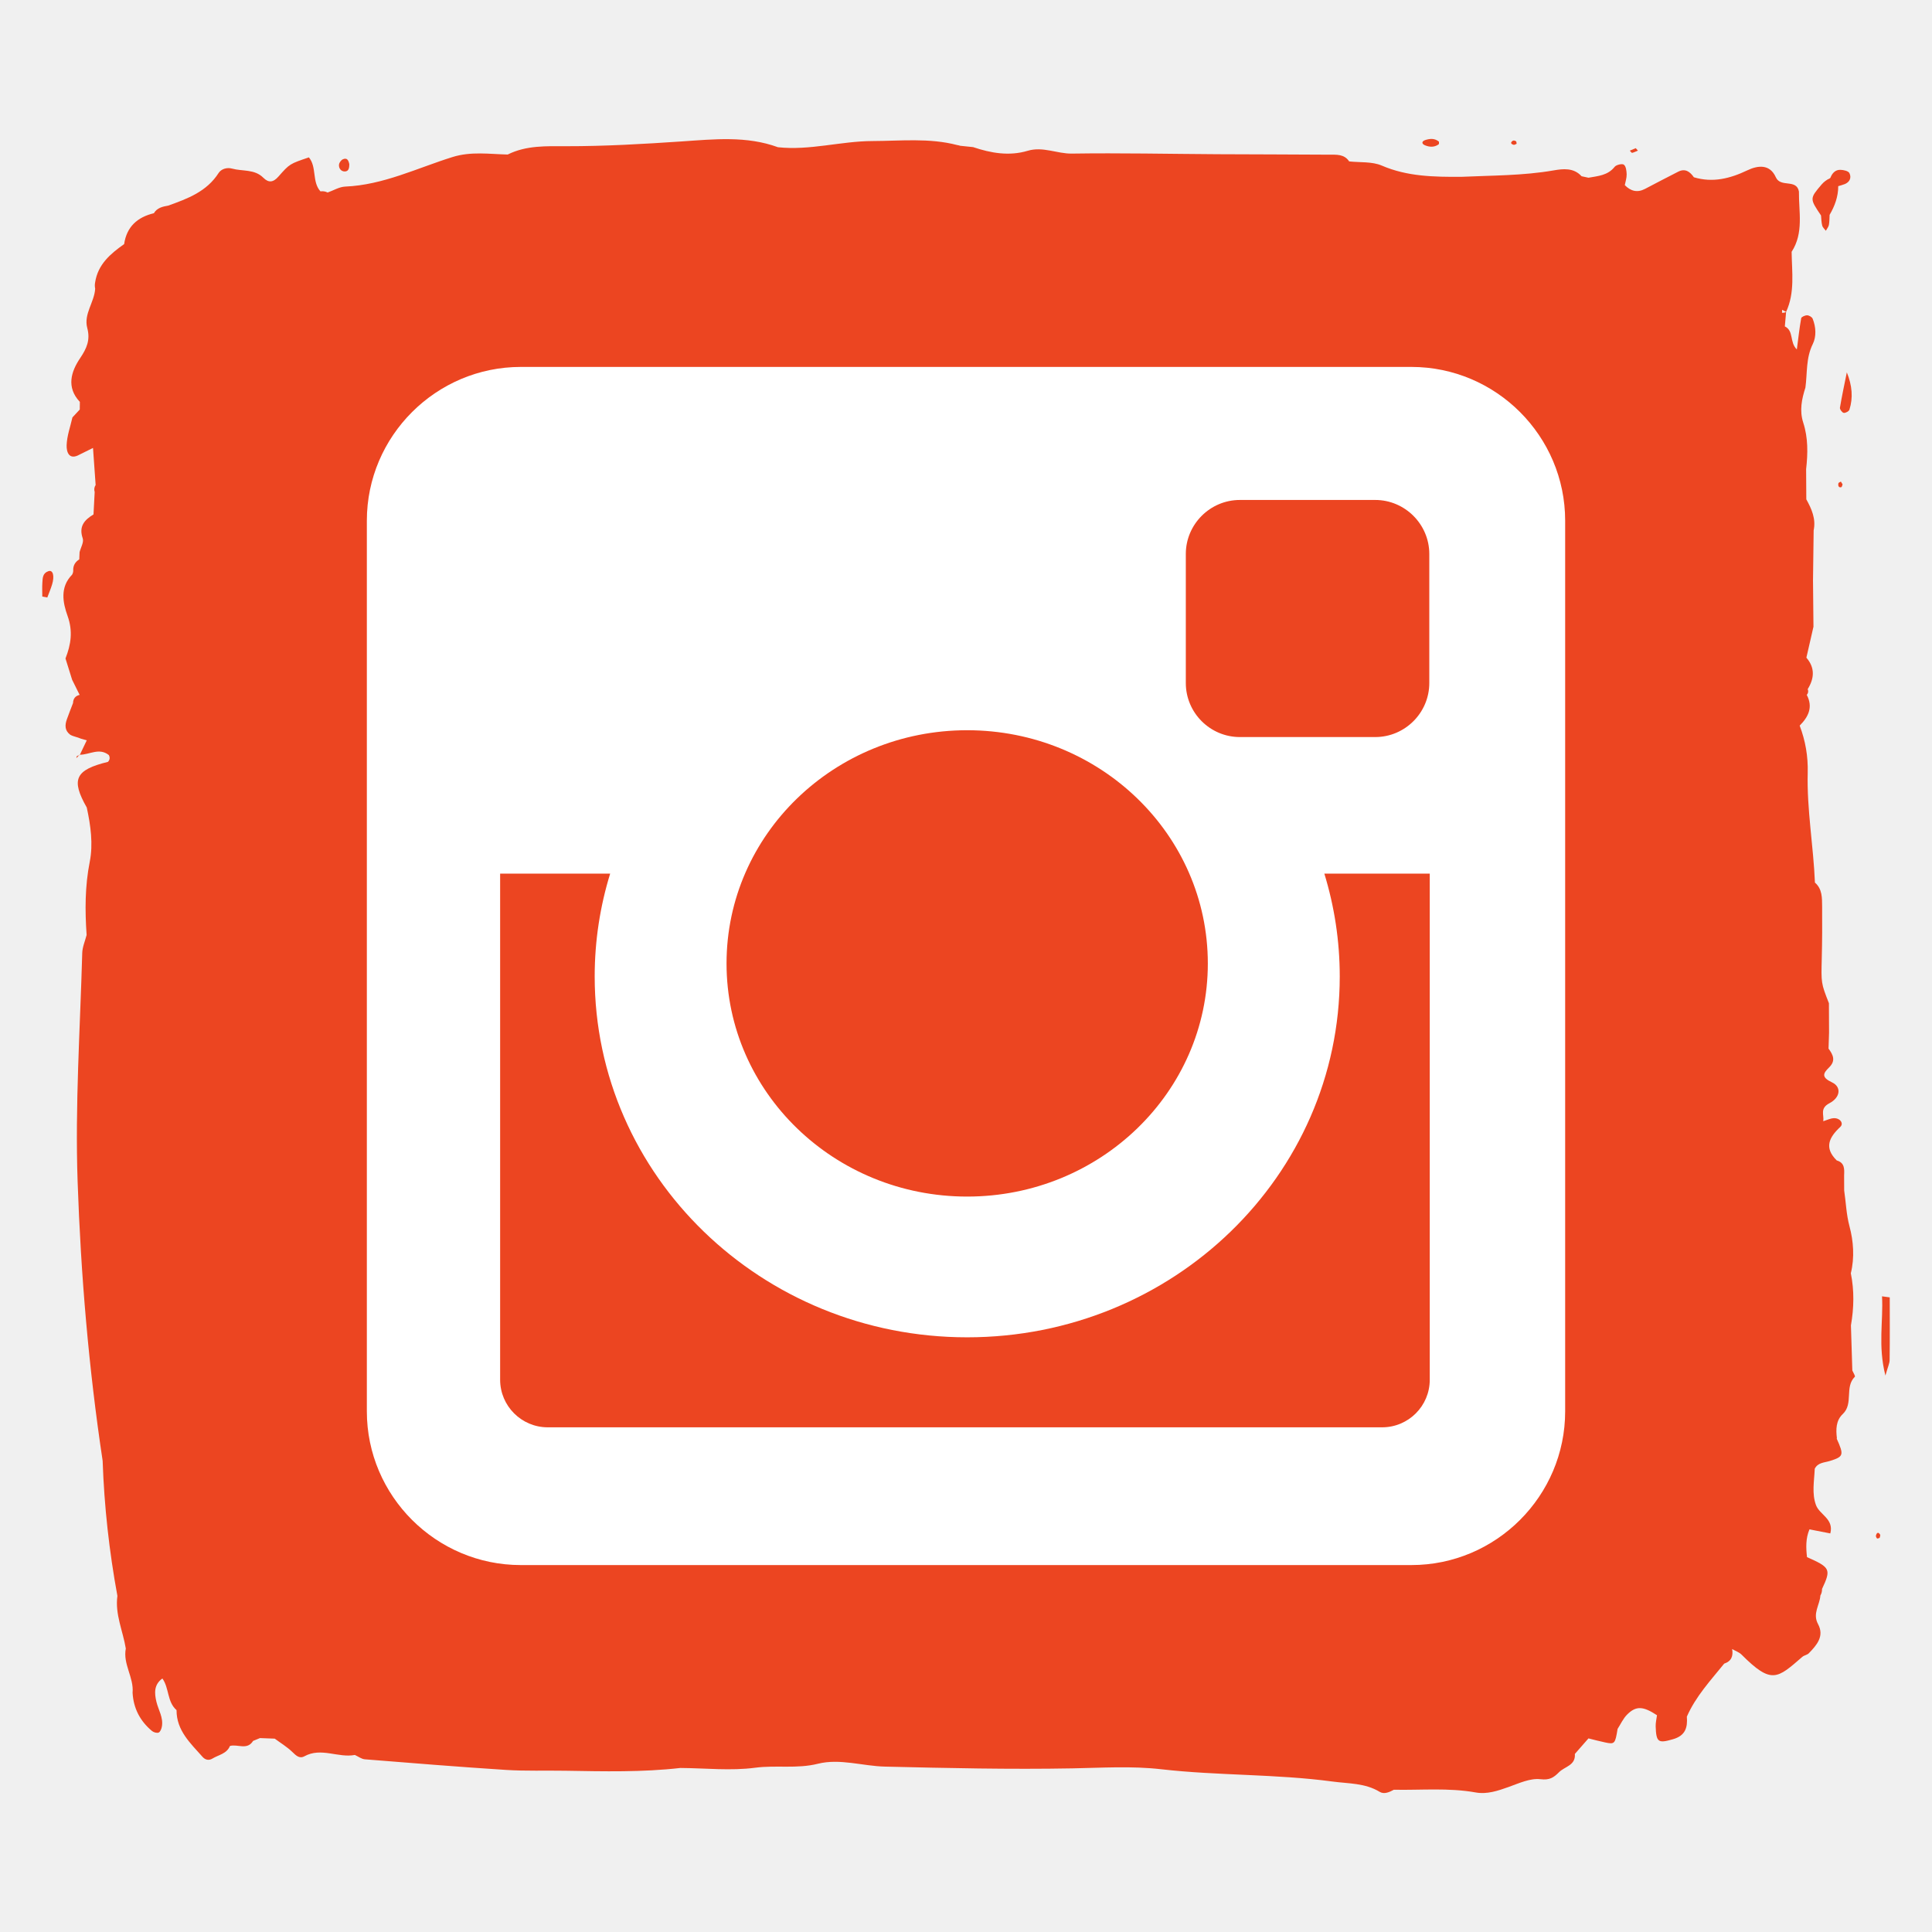
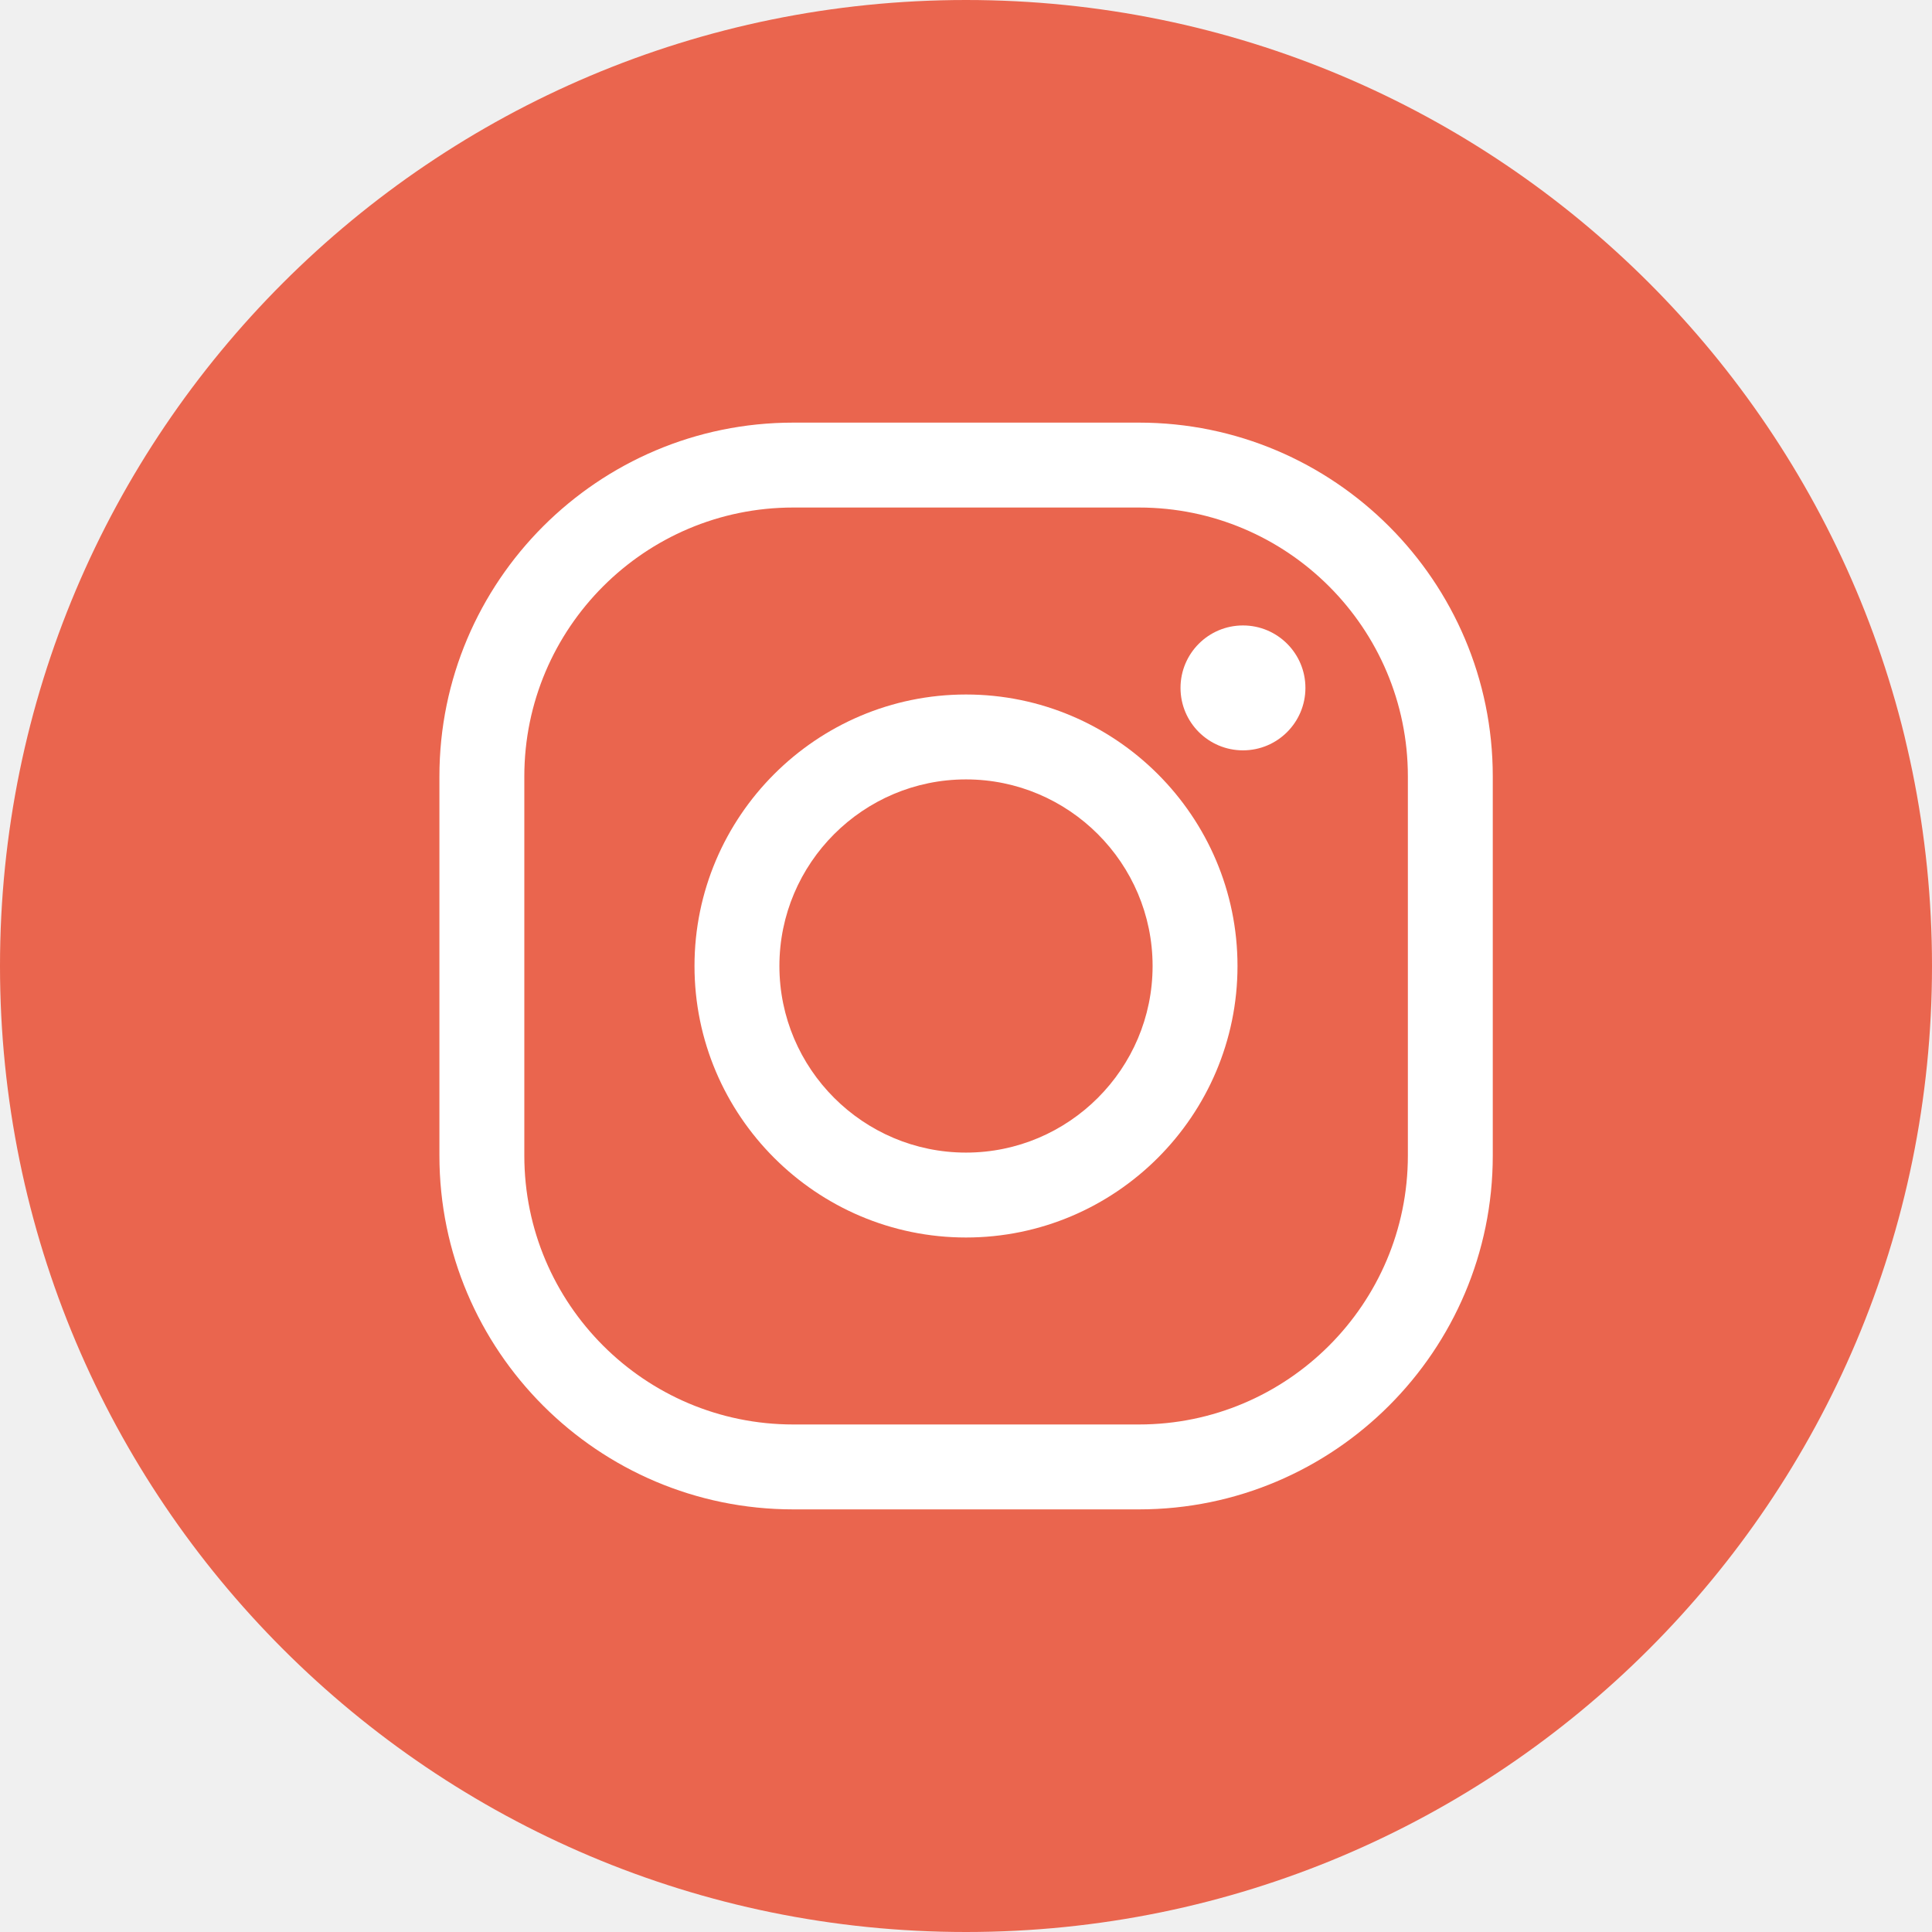
- <svg xmlns="http://www.w3.org/2000/svg" enable-background="new 0 0 200 200" height="200px" id="Слой_1" version="1.1" viewBox="0 0 200 200" width="200px" xml:space="preserve">
-   <g>
-     <path d="M195.626,134.303c-0.267-0.037-0.533-0.073-0.8-0.108c0.146,2.545-0.441,5.101,0.352,8.203   c0.251-0.905,0.433-1.257,0.435-1.608C195.643,138.626,195.626,136.463,195.626,134.303z" fill="#EC4521" />
-     <path d="M191.452,42.411c0.391-1.236,0.285-2.495-0.269-3.865c-0.244,1.217-0.508,2.433-0.713,3.657   c-0.027,0.165,0.226,0.507,0.389,0.536C191.041,42.771,191.399,42.579,191.452,42.411z" fill="#EC4521" />
-     <path d="M5.024,59.124c-0.614,0.2-0.607,0.709-0.638,1.189c-0.032,0.478-0.008,0.961-0.008,1.441   c0.172,0.032,0.346,0.067,0.519,0.098c0.167-0.445,0.353-0.886,0.494-1.341C5.664,59.624,5.483,58.973,5.024,59.124z" fill="#EC4521" />
-     <path d="M8.254,78.159c0.005-0.008,0.008-0.016,0.013-0.025c-0.012,0-0.024,0.002-0.037,0.002L8.254,78.159z" fill="#EC4521" />
-     <path d="M35.685,17.75c0.435,0,0.468-0.4,0.477-0.741c-0.075-0.382-0.215-0.727-0.675-0.516   c-0.184,0.083-0.374,0.35-0.394,0.549C35.056,17.421,35.304,17.749,35.685,17.75z" fill="#EC4521" />
-     <path d="M147.505,15.036c0.474,0.201,0.978,0.232,1.428-0.099c0.048-0.035,0.021-0.176,0.027-0.272   c-0.435-0.364-0.931-0.325-1.418-0.166C147.167,14.623,147.145,14.883,147.505,15.036z" fill="#EC4521" />
-     <path d="M188.635,23.35c0.05,0.199,0.245,0.361,0.374,0.538c0.108-0.199,0.273-0.387,0.317-0.601   c0.066-0.339,0.053-0.696,0.076-1.048c0.535-0.918,0.894-1.889,0.892-2.968c0.226-0.07,0.46-0.126,0.681-0.216   c0.533-0.217,0.701-0.69,0.474-1.135c-0.11-0.221-0.603-0.331-0.927-0.339c-0.526-0.016-0.855,0.341-1.039,0.824l-0.064,0.058   c-0.321,0.144-0.595,0.352-0.829,0.614c-1.26,1.477-1.26,1.477-0.078,3.229C188.547,22.653,188.545,23.014,188.635,23.35z" fill="#EC4521" />
-     <path d="M194.197,158.961c-0.021,0.087,0.046,0.228,0.117,0.299c0.036,0.034,0.174-0.034,0.264-0.058   c0.021-0.112,0.099-0.26,0.053-0.336C194.461,158.584,194.284,158.621,194.197,158.961z" fill="#EC4521" />
-     <path d="M156.701,14.991c0.085,0.022,0.2-0.069,0.302-0.108c-0.021-0.09-0.015-0.222-0.069-0.26   c-0.085-0.058-0.246-0.102-0.319-0.058C156.343,14.733,156.375,14.909,156.701,14.991z" fill="#EC4521" />
-     <path d="M168.962,15.821c0.204-0.044,0.397-0.151,0.595-0.232c-0.078-0.085-0.156-0.171-0.229-0.251   c-0.219,0.091-0.416,0.174-0.611,0.258C168.799,15.675,168.899,15.835,168.962,15.821z" fill="#EC4521" />
-     <path d="M190.314,50.022c-0.066,0.311,0.056,0.476,0.297,0.411c0.066-0.018,0.09-0.192,0.133-0.294   c-0.06-0.094-0.117-0.188-0.177-0.285C190.48,49.91,190.331,49.953,190.314,50.022z" fill="#EC4521" />
-     <path d="M8.254,78.16L8.23,78.136c-0.016,0.018-0.032,0.035-0.048,0.053C8.208,78.18,8.229,78.169,8.254,78.16z" fill="#EC4521" />
-     <path d="M7.907,78.481C8,78.384,8.09,78.286,8.182,78.188c-0.076,0.021-0.155,0.039-0.214,0.084   C7.922,78.307,7.926,78.409,7.907,78.481z" fill="#EC4521" />
-     <path d="M191.608,137.203c0.313-1.8,0.354-3.595-0.011-5.395c0.401-1.634,0.273-3.323-0.139-4.863   c-0.333-1.246-0.365-2.474-0.549-3.705c-0.003-0.524-0.005-1.049-0.007-1.57c0.032-0.655,0.058-1.306-0.761-1.54   c-1.338-1.314-0.798-2.388,0.365-3.473c0.391-0.365-0.032-0.94-0.686-0.901c-0.362,0.021-0.715,0.202-1.075,0.313   c-0.005,0.005-0.009,0.01-0.017,0.014c0.008-0.004,0.012-0.009,0.017-0.016c0.099-0.642-0.386-1.321,0.63-1.857   c1.156-0.604,1.262-1.7,0.275-2.163c-1.124-0.526-0.929-0.936-0.314-1.535c0.73-0.712,0.425-1.316-0.044-1.958   c-0.002,0-0.002,0.002-0.002,0.002c0.019-0.556,0.034-1.11,0.053-1.666c-0.007-1.016-0.012-2.032-0.014-3.048   c-0.003,0.002-0.003,0.005-0.005,0.005c0.002,0,0.002-0.003,0.002-0.005c-0.817-2.077-0.8-2.077-0.737-4.64   c0.044-1.786,0.053-3.575,0.037-5.361c-0.01-0.884,0.027-1.809-0.745-2.477c-0.156-3.8-0.846-7.566-0.747-11.381   c0.044-1.684-0.236-3.3-0.832-4.868c0.905-0.907,1.402-1.909,0.735-3.18c0.154-0.182,0.187-0.38,0.097-0.599   c0.689-1.117,0.768-2.207-0.138-3.255c0.243-1.066,0.489-2.135,0.733-3.203c0-0.001,0-0.001,0-0.001   c-0.014-1.557-0.032-3.113-0.046-4.669c0,0-0.003,0-0.003-0.001c0.023-1.769,0.046-3.536,0.069-5.305   c0.25-1.191-0.207-2.214-0.761-3.212c0,0,0,0,0-0.001c-0.007-1.04-0.012-2.08-0.019-3.122c0.184-1.618,0.211-3.241-0.294-4.801   c-0.412-1.269-0.159-2.449,0.221-3.645c0.206-1.506,0.039-3.048,0.763-4.508c0.379-0.766,0.338-1.76-0.016-2.623   c-0.069-0.174-0.37-0.345-0.568-0.35c-0.211-0.004-0.591,0.161-0.616,0.301c-0.184,1.036-0.299,2.083-0.45,3.234   c-0.779-0.746-0.287-1.924-1.243-2.386c0.044-0.501,0.087-1.002,0.131-1.501c-0.131,0.071-0.273,0.103-0.423,0.093   c0.002-0.104,0.007-0.208,0.012-0.312c0.138,0.071,0.273,0.144,0.411,0.217c0.929-2.005,0.596-4.127,0.572-6.22   c1.271-1.956,0.733-4.133,0.756-6.243c-0.26-1.341-1.896-0.369-2.39-1.47c-0.623-1.392-1.86-1.24-2.947-0.722   c-1.79,0.854-3.583,1.308-5.537,0.72c0,0,0,0,0,0.001c0-0.001,0-0.001-0.002-0.001c-0.402-0.58-0.896-0.944-1.618-0.58   c-1.151,0.581-2.294,1.186-3.438,1.783c-0.805,0.42-1.487,0.232-2.097-0.392h0.003c0.071-0.372,0.202-0.745,0.192-1.113   c-0.009-0.351-0.064-0.825-0.289-1.001c-0.168-0.132-0.781,0.008-0.952,0.219c-0.712,0.899-1.726,0.954-2.71,1.131   c-0.238-0.049-0.479-0.101-0.717-0.154c-0.818-0.9-1.91-0.776-2.896-0.604c-3.174,0.551-6.38,0.518-9.577,0.666   c-2.793,0.01-5.551-0.019-8.213-1.167c-1-0.429-2.241-0.305-3.372-0.43c-0.51-0.778-1.328-0.692-2.08-0.697   c-3.854-0.03-7.709-0.025-11.563-0.048c-5.02-0.028-10.04-0.14-15.058-0.064c-1.547,0.022-2.999-0.763-4.574-0.292   c-1.914,0.574-3.806,0.245-5.657-0.38l0.001,0.001c-0.001,0-0.001-0.001-0.002-0.001c-0.441-0.046-0.886-0.091-1.329-0.137   c-0.109-0.037-0.215-0.061-0.315-0.075c-2.888-0.754-5.836-0.424-8.762-0.415c-3.277,0.008-6.49,0.998-9.792,0.64   c-3.254-1.193-6.627-0.826-9.951-0.601c-3.988,0.269-7.968,0.501-11.968,0.496c-2.041-0.003-4.136-0.101-6.058,0.861   c-1.913-0.045-3.799-0.34-5.723,0.262c-3.659,1.144-7.156,2.889-11.094,3.056c-0.617,0.025-1.217,0.4-1.825,0.615   c-0.235-0.12-0.481-0.156-0.741-0.119c-0.898-0.994-0.358-2.506-1.197-3.52c-1.974,0.669-1.991,0.663-3.15,1.984   c-0.541,0.617-1.024,0.67-1.568,0.124c-0.913-0.914-2.159-0.646-3.242-0.947c-0.52-0.145-1.116,0.037-1.385,0.455   c-1.237,1.933-3.217,2.661-5.22,3.378l0.001,0.001c-0.001,0-0.001,0-0.001,0c-0.58,0.101-1.149,0.224-1.485,0.787l0.162,0.212   c-0.001,0-0.001,0-0.001,0c-0.001,0.002-0.002,0.003-0.003,0.005c-0.053-0.072-0.106-0.146-0.158-0.217   c-1.707,0.409-2.813,1.399-3.076,3.195c0,0.001,0,0.001,0,0.002c-1.424,1.002-2.72,2.102-3.004,3.967v0.001   c-0.042,0.216-0.041,0.432,0.005,0.648c-0.078,1.401-1.208,2.613-0.818,4.071c0.326,1.222-0.042,2.088-0.739,3.12   c-0.931,1.376-1.457,3.012-0.029,4.525h0.001c-0.004,0.265-0.008,0.53-0.01,0.794c0,0,0,0,0-0.001   c-0.254,0.273-0.507,0.545-0.76,0.816h0.001c0,0.001-0.001,0.001-0.001,0.001c-0.216,0.962-0.571,1.92-0.599,2.889   c-0.021,0.645,0.224,1.594,1.346,0.954c0.461-0.228,0.922-0.457,1.384-0.684v-0.001c0.089,1.278,0.183,2.555,0.272,3.832   c0.001-0.002,0.002-0.006,0.004-0.008c-0.002,0.003-0.002,0.006-0.003,0.009c-0.146,0.229-0.179,0.473-0.1,0.732   c-0.04,0.772-0.082,1.545-0.121,2.318c0,0,0.001,0.001,0.001,0.002c-0.001-0.001-0.001-0.001-0.001-0.001   c-0.939,0.568-1.543,1.23-1.116,2.478c0.134,0.393-0.204,0.947-0.325,1.426c-0.001,0-0.001,0-0.001,0   c-0.013,0.248-0.022,0.498-0.032,0.745c-0.001,0.001-0.002,0.003-0.002,0.004c-0.391,0.247-0.617,0.59-0.625,1.06c0,0,0,0,0,0.001   c0.016,0.186-0.022,0.363-0.117,0.524c-1.272,1.293-0.961,2.889-0.469,4.263c0.569,1.583,0.354,2.964-0.213,4.406   c-0.001,0-0.001,0-0.002,0c0.229,0.737,0.459,1.474,0.689,2.209c0.26,0.523,0.52,1.043,0.778,1.564   c-0.448,0.103-0.669,0.392-0.685,0.846c-0.214,0.56-0.436,1.115-0.637,1.679c-0.216,0.603-0.23,1.173,0.353,1.605   c0.34,0.19,0.732,0.236,1.083,0.396c0.007,0.003,0.014,0.005,0.021,0.008h0.001c0.201,0.054,0.4,0.111,0.599,0.172   c-0.237,0.498-0.476,0.995-0.712,1.491c0.999-0.003,2.005-0.759,2.997,0.031c0.137,0.254,0.108,0.489-0.086,0.704   c-3.397,0.834-3.854,1.814-2.196,4.731c0.402,1.855,0.67,3.781,0.309,5.608c-0.503,2.538-0.499,5.045-0.326,7.583   c-0.156,0.623-0.436,1.241-0.453,1.868c-0.217,7.876-0.75,15.747-0.479,23.635c0.334,9.695,1.147,19.344,2.593,28.938   c0,0,0,0.002,0.001,0.002c-0.001,0-0.001-0.002-0.002-0.002c0.16,4.697,0.678,9.354,1.527,13.977   c-0.262,1.905,0.576,3.634,0.87,5.45c-0.315,1.611,0.847,2.994,0.702,4.58c0.09,1.611,0.779,2.929,2.008,3.954   c0.17,0.143,0.508,0.239,0.689,0.165c0.169-0.068,0.292-0.384,0.333-0.608c0.176-0.934-0.355-1.72-0.562-2.577   c-0.215-0.887-0.269-1.783,0.617-2.413c0.716,0.99,0.475,2.408,1.466,3.275c-0.009,2.121,1.446,3.429,2.697,4.845   c0.283,0.317,0.655,0.389,1.015,0.17c0.638-0.388,1.483-0.491,1.816-1.305c0.787-0.226,1.779,0.478,2.397-0.524   c0.237-0.097,0.475-0.195,0.711-0.292c0.51,0.019,1.021,0.039,1.529,0.058h0.001c0.607,0.45,1.263,0.844,1.802,1.363   c0.389,0.374,0.746,0.749,1.269,0.462c1.729-0.952,3.489,0.192,5.219-0.136c0.001,0,0.001,0,0.002,0   c0.345,0.156,0.683,0.42,1.039,0.45c4.866,0.391,9.734,0.786,14.607,1.099c2.046,0.129,4.105,0.049,6.158,0.085   c3.973,0.066,7.945,0.163,11.905-0.289v0.002c2.584,0.016,5.205,0.311,7.742-0.027c2.163-0.285,4.319,0.133,6.479-0.409   c2.282-0.57,4.624,0.239,6.939,0.294c6.471,0.156,12.949,0.301,19.419,0.182c3.078-0.055,6.098-0.262,9.205,0.094   c5.88,0.669,11.838,0.48,17.725,1.271c1.661,0.223,3.357,0.145,4.872,1.066c0.458,0.278,1.002,0.037,1.467-0.218   c2.829,0.057,5.663-0.224,8.488,0.284c1.149,0.207,2.28-0.172,3.391-0.569c1.07-0.384,2.236-0.927,3.291-0.805   c0.949,0.112,1.363-0.158,1.929-0.724c0.593-0.596,1.732-0.694,1.639-1.893c0.469-0.537,0.938-1.073,1.409-1.608   c0.574,0.14,1.145,0.299,1.724,0.418c0.99,0.209,1.041,0.147,1.289-1.395h-0.002c0.326-0.504,0.581-1.083,0.997-1.497   c0.927-0.919,1.657-0.864,3.085,0.076c-0.048,0.384-0.147,0.771-0.136,1.151c0.053,1.681,0.285,1.766,1.781,1.336   c1.297-0.37,1.536-1.205,1.446-2.34c0.915-2.092,2.454-3.744,3.866-5.489c0.751-0.246,0.949-0.791,0.822-1.508   c0.331,0.191,0.72,0.319,0.979,0.579c3.107,3.107,3.68,2.487,6.293,0.224c0.188-0.161,0.497-0.193,0.667-0.368   c0.82-0.844,1.632-1.768,0.954-3.018c-0.594-1.097,0.181-1.975,0.241-2.956c0.121-0.212,0.179-0.437,0.172-0.681   c0.956-2.039,0.869-2.225-1.556-3.296c-0.11-0.977-0.141-1.942,0.255-2.875c0.72,0.143,1.441,0.282,2.158,0.42   c0.391-1.508-1.11-1.931-1.48-2.926c-0.45-1.211-0.184-2.51-0.131-3.774l0.003-0.002c0.33-0.646,0.985-0.618,1.567-0.8   c1.427-0.448,1.469-0.604,0.698-2.321c0.01-0.007,0.019-0.014,0.027-0.021v-0.003c-0.112-0.915-0.109-1.836,0.609-2.515   c1.129-1.066,0.159-2.785,1.248-3.858c0.064-0.063-0.168-0.426-0.262-0.648C191.707,140.317,191.657,138.762,191.608,137.203z    M190.133,148.877l-0.027-0.024c-0.002,0-0.002,0-0.002-0.003L190.133,148.877z" fill="#EC4521" />
+ <svg xmlns="http://www.w3.org/2000/svg" version="1.1" id="Instagram_2_" x="0px" y="0px" viewBox="0 0 1024 1024" style="enable-background:new 0 0 1024 1024;" xml:space="preserve">
+   <style type="text/css">
+ 	.st0{fill:#EA654E;}
+ 	.st1{fill:#FFFFFF;}
+ </style>
+   <g id="Background">
+     <circle id="bg" class="st0" cx="512" cy="512" r="512" />
  </g>
-   <path d="M53.911,37.984h92.196c8.763,0,15.918,7.155,15.918,15.918v92.202c0,8.757-7.155,15.911-15.918,15.911  H53.911c-8.764,0-15.935-7.154-15.935-15.911V53.902C37.976,45.139,45.146,37.984,53.911,37.984z M128.35,51.756  c-3.081,0-5.595,2.52-5.595,5.593v13.357c0,3.082,2.514,5.594,5.595,5.594h14.015c3.074,0,5.596-2.512,5.596-5.594V57.349  c0-3.073-2.521-5.593-5.596-5.593H128.35z M148.007,90.439h-10.911c1.033,3.374,1.594,6.943,1.594,10.641  c0,20.628-17.267,37.358-38.568,37.358c-21.292,0-38.56-16.73-38.56-37.358c0-3.698,0.561-7.267,1.601-10.641h-11.39v52.39  c0,2.723,2.22,4.926,4.926,4.926h86.382c2.717,0,4.927-2.203,4.927-4.926V90.439z M100.122,75.593  c-13.755,0-24.911,10.796-24.911,24.146c0,13.326,11.155,24.13,24.911,24.13s24.912-10.805,24.912-24.13  C125.033,86.39,113.877,75.593,100.122,75.593z" fill="#FFFFFF" />
+   <g id="Instagram_3_">
+     <circle class="st1" cx="658.8" cy="364.6" r="33.1" />
+     <path class="st1" d="M512,655.9c-79.3,0-143.9-64.6-143.9-143.9S432.7,368.1,512,368.1S655.9,432.7,655.9,512   S591.3,655.9,512,655.9z M512,413.1c-54.5,0-98.9,44.4-98.9,98.9c0,54.5,44.4,98.9,98.9,98.9c54.5,0,98.9-44.4,98.9-98.9   C610.9,457.5,566.5,413.1,512,413.1z" />
+     <path class="st1" d="M603.7,800H420.4c-103.4,0-187.5-84.1-187.5-187.5v-201C232.9,308.1,317,224,420.4,224h183.3   c103.4,0,187.5,84.1,187.5,187.5v201C791.2,715.9,707.1,800,603.7,800z M420.4,269c-78.6,0-142.5,63.9-142.5,142.5v201   c0,78.6,63.9,142.5,142.5,142.5h183.3c78.6,0,142.5-63.9,142.5-142.5v-201c0-78.6-63.9-142.5-142.5-142.5H420.4z" />
+   </g>
</svg>
